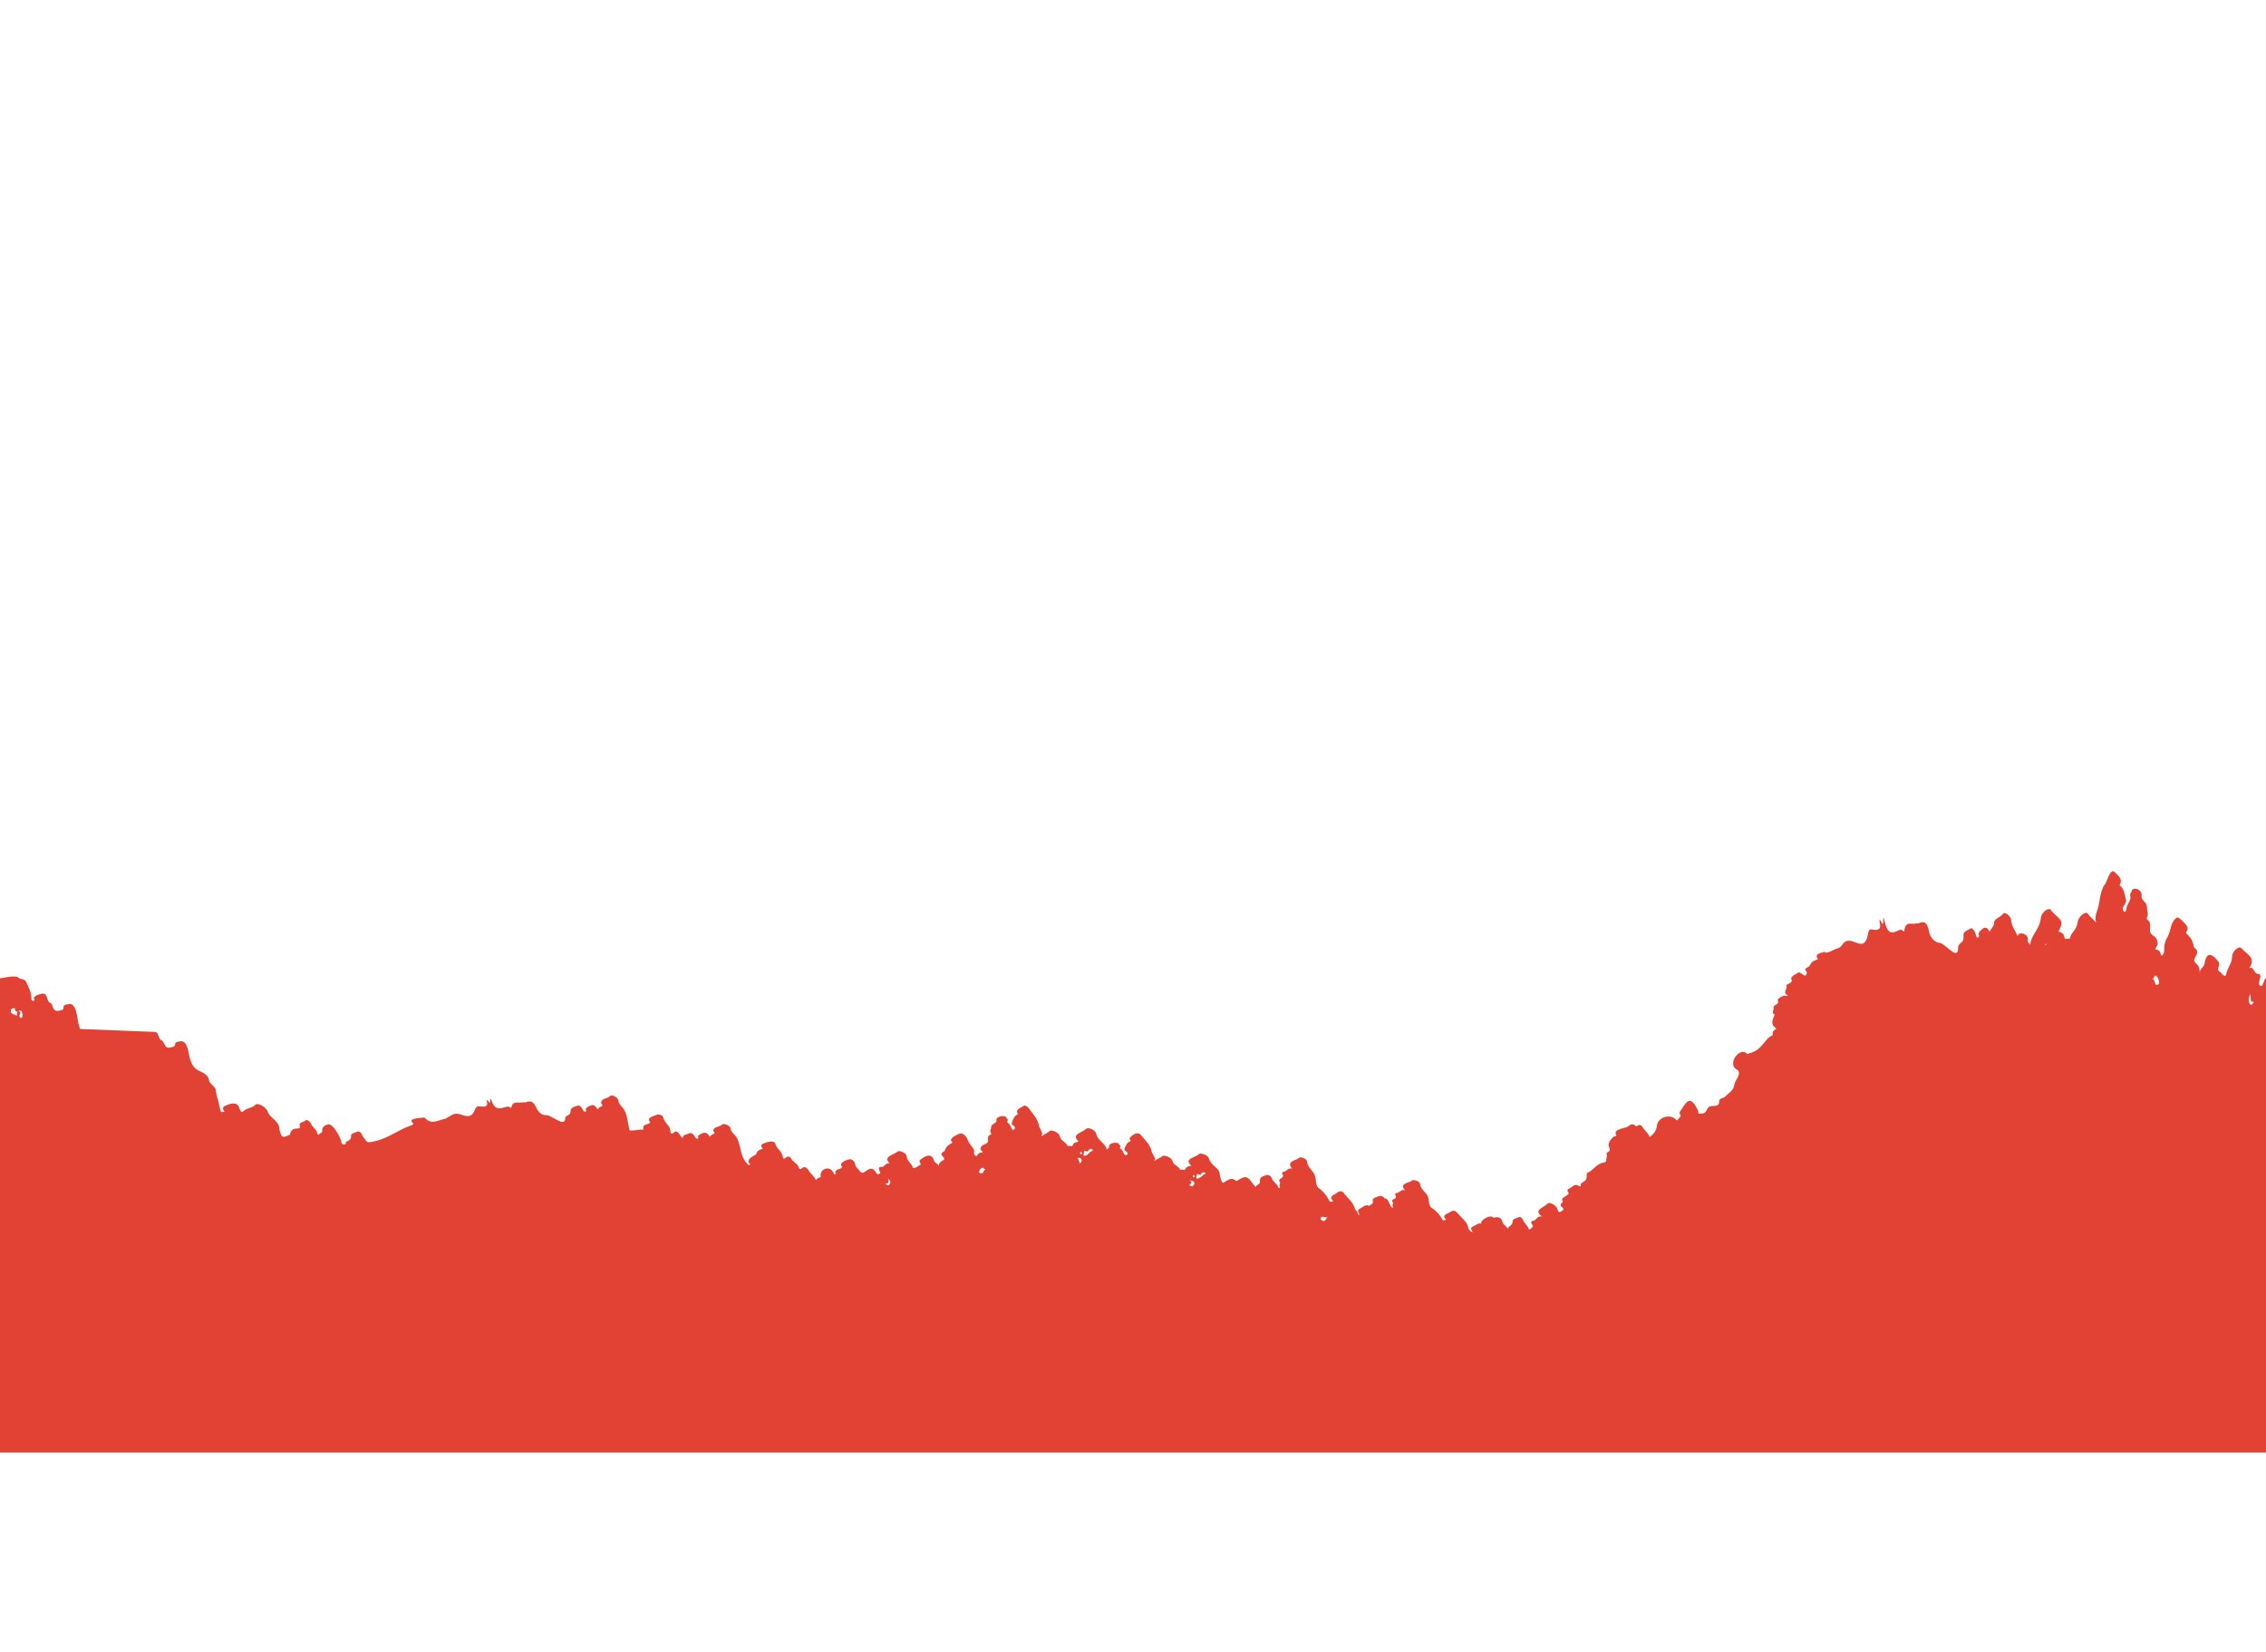
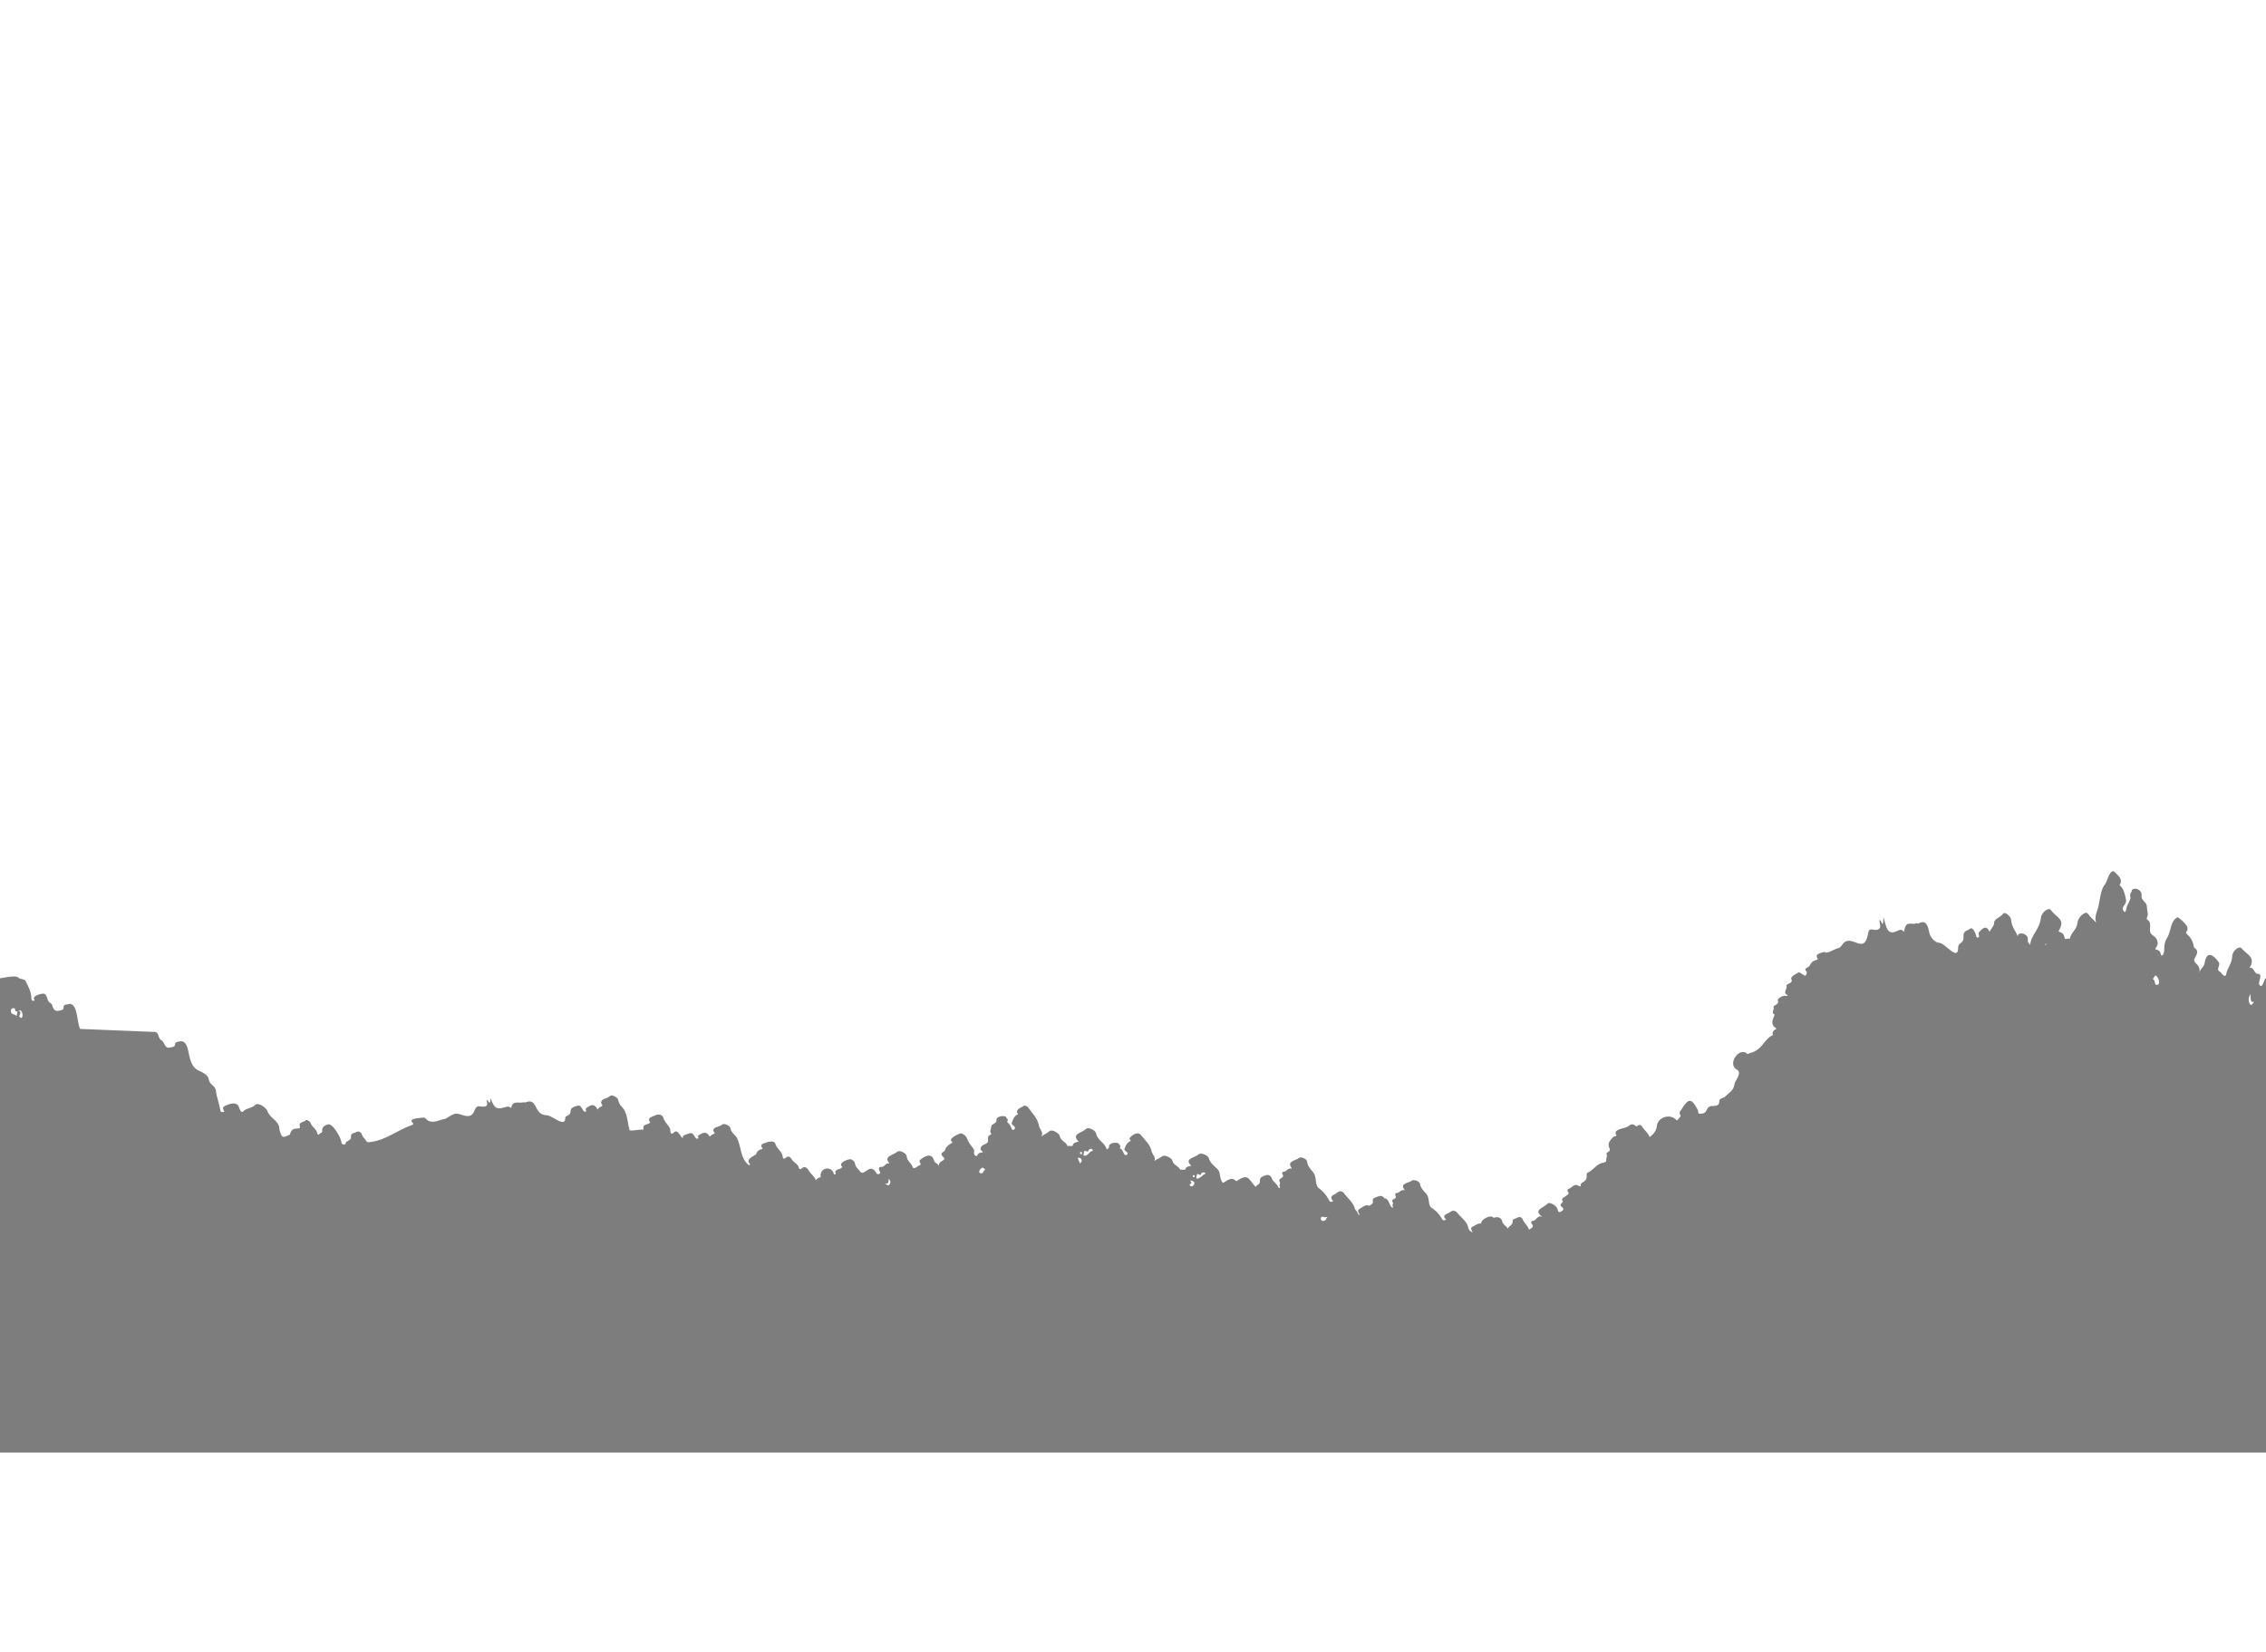
<svg xmlns="http://www.w3.org/2000/svg" width="1920" height="1400" viewBox="0 0 1920 1400">
-   <path d="M1914.81,835.15c-2.69-2,3.59-9.86-2-9.87-2.69.19-3.37-6.72-6.85-4.76,5.53-9.44-1.49-11-6.59-16.68-1.73-2.81-7.74,1.76-8,6.52-.33,6.93-4.32,9.85-5.24,15.84-1.45,2.84-4-2-5.24-2.71-3.69-2,.86-5.25-.91-8-4.09-5.81-10.1-10.51-11.92.39-.51,4.29-3.94,4.43-4.53,9.16,1.73-8.92-6.8-8.17-3.69-13.42,1.85-3.08,3.17-6-.42-8.27a1.61,1.61,0,0,1-.54-.85c-1.79-10.88-8.48-10.41-6.06-13.17,1-1.14.69-2.55.42-4s-7.67-8.77-8.53-7.81c-5.7,3.4-4.94,10.3-7.83,16.09-5.32,8.28-1.3,12-4.61,16-2.59,1.28.37-4.12-6-5,.28-2.39,2.61-2.92,1.77-6.58-1.44-6.43-7.15-4-6.26-11.56.19-2.82.1-5.42-1.85-6.65a1.75,1.75,0,0,1-.8-2.28c1.6-3,0-5.58,0-8,0-4.3-1.66-4.31-2.75-6-.88-1.32-2-1.61-1.78-4.93.34-4.34-5.67-7.2-8.3-4.21a3.15,3.15,0,0,1-1.09,2.53c-.14.77-.29,1.55-.43,2.32,1.8,3.1-3,6.91-3.11,11.29-.49,2-.92,3-2.1,1.83-3-3.7,2.21-5.42,1.88-9.49-1-5-2-9.91-5.25-12.37-.59-.45.3-1.16.47-1.76,1.75-4.83-3.3-7.85-5.57-10.32-4.28-.93-5.58,9.81-8.31,12-3,4.92-3.47,11.76-4.79,17.86-.93,4.26-3.57,7.86-2,13.65-2.49-3-4.93-4.7-7-7.65-1.8-2.58-8.1,2.57-8.65,7.38-.8,6.92-5.52,8.11-6.67,14.14-1.43-1.34-3.94,1.22-4.35-1-.82-4.64-3-4.22-5.15-5.46,6.28-10.61-1-10.77-6.37-18-1.64-2.83-7.81,1.5-8.51,6.26-1,10.22-8.31,14.37-9.11,23.11-1-1.47-2.27-1.55-2-4.76.34-3.93-5.67-6.51-8.31-3.81a4,4,0,0,1-.3,1.34c-1.66-4.75-5.08-7.67-5.52-13.74-.24-3.48-5.43-7.32-6.76-5.45-2.55,3.77-8.41,3.92-7.72,9.12-1.12,2.34-2.66,4.09-3.89,6.24-1.66-3.93-3.91-4.7-7.05-1.45-1.19,1.23-2.59,1.74-1.91,4.52a1.2,1.2,0,1,1-2.08,1.18c-.53-2.45-2.81-8.72-5.37-6.86-2,1.71-5.88,1.68-5.62,6.23.67,6.86-4.25,4.89-4.49,9.56,0,13-11.41-4.55-16.6-3.86-4.11-.83-7.29-5.34-8-9.19-1.65-8.82-4.6-9.46-9.31-7.08-.42.22-1-.51-1.47-.29-3.66,1.94-9.39-3.23-10.37,7.23-2.64-2.09-2.64-2.09-5.5-.84-8.59,4.27-9.4-2-12-11.38-.47,2.08.1,4.08-.71,5.7-1.21-.55-1.1-3.42-2.8-3.33.06,3,2.34,6.88-1.59,8.08s-7.22-3.19-8.11,4.06c-3.55,18.13-14.43-1.91-21.62,8.53-1,1.4-2.27,2.86-3.52,3.12-3.72.78-7.54,4.09-11.25,3.76v-.87c-2.58,1.29-8.8,1.29-6.51,5.54.39.8.92,1-.37,1.36-3.66,1.07-4.36,1.8-6.48,5.61-1.58,1.28-4.9,1.54-2.43,4.3.9,1,.22,2.27-.44,3.11-1,1.27-1.64-.32-2.47-.52-1.44-.35-2.39-2.36-4-1.59-1.89,1.37-5.67,2.57-6,5.07,2.24,4.08-3,3.79-4.05,5.84,1.54,2.78-3.95,6.33,1.43,8.35a2.54,2.54,0,0,1-2.59.31c-1.73-.32-6.59,2.64-6.14,3.79,1.8,4-3.36,3.44-3.58,6,1.09,2-2.48,4.66,1,6.24-2.32,5.64-3.52,8.37,1.54,11.92-2,1.25-4.12,2.49-3,5.39-7.57,3.14-8.58,12.64-19.59,15.3-.79.27-1.48,1.25-2.36.49-6.58-6.24-17.71,9.52-7.94,13.88,3.62,3.66-2.56,8.73-2.86,12.69-.83,5-5,6.93-8,10-1.46,1.49-4.73.72-4.74,4,0,2.87-1.84,3.63-4.46,3.74-8.77-.37-3.42,6.74-12,6.59-1.87.21-1.1-2.09-1.71-3.16-5.57-10.9-8.23-9.77-14.17,0-.54.56-2.12,2.2-.6,4.21,1,1.31-1.53,2.69-2.27,4.16-.53,1.06-1.59-.45-2.32-1-5.31-4.15-14.44-.83-15.23,5.76-.54,4.44-2.79,7.37-6.3,9.77-1.19-3.76-4.57-5.81-6.42-9a2.34,2.34,0,0,0-3.61-.6,1.27,1.27,0,0,1-2,0c-2.1-1.8-4-1.35-5.94.43-2.64,2.14-13.81,2.16-10.06,7.77,0,0-.4.72-.57.7-1.76-.24-3,1.51-3.56,2.17-6.42,7,2,8.72-3.45,11.48a1.34,1.34,0,0,0-.71,1.9c.76,1.57-.58,2.89-.35,4.59.3,2.23-2.3,2.08-4.11,2.66-4.64,1.5-7.18,6.3-11.75,8.13-.73.28-.75,1.25-.75,2,.52,7.29-5.64,4.76-5,9.18.14.57-1.17.45-1.55.16-4-3-5.89,1.68-8.86,2.38a1.5,1.5,0,0,0-.71,2c2.09,2.49-.43,3.06-1.63,4.11-1.43,1.26-4.47,1.65-2.31,4.7-1.12,1.53-3.61,2.82-.83,4.59,2,1.47,1.23,2.55-.5,3.62-3.25,2-2.9-1.33-3.55-2.55-1.55-2.94-6.73-5.75-8.27-3.9-3.62,3.68-12.38,5.28-4.49,11-4.79-1.45-4.74,4-8.51,3.53-3.17,3,4.76,3.44-2.61,7.47-1-3.5-4.21-5.41-5.36-8.78-.35-1-2.3-2.65-3.7-1.73-1.7,1.1-5.07,1.1-4.85,3.48.06,3.44-3.09,3.58-4.16,6.22-1-2.41-4.17-3.46-4.61-6.1-.69-3.71-4.56-4.31-7.32-3.12-2.23-3.41-11.63,1.69-10.45,4.93-2.57-.78-4.69,1.36-7.07,2.37-3,1.31-1,3-.23,5-4-1.35-3.62-4.35-4.59-6.57-2.1-4.16-6.47-7.25-9.16-10.76-3.29-2.56-5.29.46-7.77,1.45-3.09,1.25-3.53,2.91-.84,5.1-1.3.31-2.59,1.24-3.4-.2a27.1,27.1,0,0,0-9.62-10.18c-2.82-3.6-.78-8.28-4.38-12.06-2.07-2.06-4.42-4.55-4.88-8-.29-2.12-5.56-3.88-6.94-2.64s-2.89,1.28-4.29,1.93c-3.78,1.75-4.18,2.65-1.58,6.3-3.59-1.28-4.59,2.79-7.74,2.33-1.83,2,2.43,3.64-2,5.29a1.41,1.41,0,0,0-.69,2.31c1.31,1.32-1.14,2.85.45,4.07,0,.06-.36.87-.73.79-2.87-2.08-2.57-7.92-6.65-8a3.8,3.8,0,0,0-4.49-1.87c-2,.88-6,1.41-5.35,3.92.65,3.1-1.84,3.13-3.08,4.34-2.91-1.65-5.2,1.07-7.79,2.31-3,1.44-1,3.31-.23,5.57a7.71,7.71,0,0,1-1.15-.56,9.58,9.58,0,0,0-2.79-4.4c-1.15-5.89-6.73-9.66-9.8-14.22-3.29-2.82-5.28.52-7.75,1.62-3.1,1.37-3.53,3.21-.84,5.63-1.3.34-2.59,1.38-3.4-.22a28.9,28.9,0,0,0-9.62-11.26c-2.81-4-.77-9.16-4.37-13.33-2.07-2.28-4.41-5-4.87-8.82-.29-2.36-5.55-4.29-6.93-2.93s-2.88,1.43-4.28,2.14c-3.78,2-4.17,2.93-1.58,7-3.59-1.42-4.59,3.08-7.73,2.58-.13,0-.78,1.28-.59,1.58,3.12,4.11-4.06,3.51-2.13,6.83,1.3,1.45-1.14,3.14.44,4.49,0,.49-.84,1.3-1.37.6-1-3.3-4.69-4.69-5.76-8-.74-2.26-3.17-3.36-4.73-2.61-9.51,2.64-2,5.57-7.64,8.52a3.09,3.09,0,0,0-1.32,1.46c-6.67-7.41-5.86-11.64-16.33-4.91-4.24-4.32-7.57-.28-11.41,1.46-3-3.22-1.69-7.74-4-11.19-3-3-6.74-5.44-7.91-9.77-.69-2.56-6.81-4.9-8.43-3.38-3.59,3.21-13.09,3.82-6.31,9.75-2.09.67-4.3.44-5.11,3-.4,1.23-2.89-.17-4.3.56-1.15-3.25-5.82-3.89-6.61-7.63-.55-2.6-6.79-5.38-8.58-4-2,1.59-4.47,2.5-6.76,4,1.27-3-1.2-5-2.12-7.26-1.37-6.68-4.95-9.3-9-14.28-2.71-3.95-7.74-.5-9.83,2.15-.21.41.06,1.1.3,1.58.17.32,1.05.71.47,1-3.22,1.33-4.2,4-5.2,6.67-.49,2.14,4.85,3,1.86,5.13-2.69,1.19-2.61-4.43-5.27-5.34-.74-.47-.48-1.18.11-1.74-.14-.42-.29-.84-.43-1.25a1.58,1.58,0,0,1-1.08-1.37c-2.61-1.61-8.56-.07-8.22,2.27.26,1.92-1.07,2-2,2.85-1-5.56-8-7.69-9-13.81-.7-2.83-6.8-5.42-8.43-3.73-3.87,3.7-13,4.22-6.3,10.78-2.09.74-4.29.49-5.1,3.26-.4,1.35-2.89-.18-4.3.62-1.14-3.6-5.81-4.31-6.6-8.44-.55-2.87-6.79-5.94-8.56-4.41-2.05,1.77-4.47,2.76-6.93,4.57,1.59-3.46-1-5.61-1.95-8.15-1.19-7-5-10.41-9-15.81-.61-1.37-3.22-2.58-4-2-2,1.53-7.07,2.71-5.51,6.16.16.36,1,.78.46,1-3.22,1.47-4.19,4.42-5.2,7.38-.35,1.84,1.6,2,2.27,3.1,1.61,2-1.84,4.34-2.49,1.48-.74-1.76-1.49-3.6-3.19-4.81-.73-.53-.47-1.32.12-1.93l-.43-1.39a1.69,1.69,0,0,1-1.07-1.51c-2.61-1.78-8.56-.07-8.22,2.52.26,2-.89,2.15-1.76,2.94-1.09,1-2.68,1-2.73,3.56,0,1.47-1.59,3,0,4.8.53.62-.2,1.14-.8,1.37-1.92.73-2,2.28-1.83,4,.75,4.66-5,3.15-6.19,6.9-.83,2.18,1.47,2.5,1.75,3.93-5.91.29-3.53,3.68-5.95,3a2.57,2.57,0,0,1-1.46-2.84c.74-3.06-1.88-4.71-3.11-6.7-3.17-4.15-2.26-7.67-7.75-9.61-1.52,0-11.35,4.25-8,7,2.38,1.65-4.16,1.34-6,7.87-3.35,2-3.6,2.87-1,5.44,3.1,3.19-5.24,2.5-3.66,8-.57-2.82-4-2.91-4.48-5.47-1.93-6.84-8.12-3.32-11.79-.23-1.71,1.89,2.77,3.57-.91,4.74-1.27.42-3.75,3.35-5.18,1.62-.91-3.57-4.86-5.32-5.19-9.46-.22-2.84-6.16-5.57-7.87-3.89-3.75,3-12.36,3.86-6.53,10-3.44-1.17-4.11,3-6.77,2.84s-2.63,1.31-2,3.11c.31,1,1.72,1.91,0,2.79s-2.31-.34-3.1-1.65c-5.3-7.73-9.89,4.2-13.08-.3-1.49-2-3.85-3.56-4.32-6.24s-2.77-4.35-4.57-4.18c-2.28.28-9.3,2.72-6.84,6,1,.77.34.67-.23,1.29-1.61,1.74-6.38.73-4.84,5.35a11.87,11.87,0,0,0-1.37.22c-2.18-8.21-12.08-5.43-11.41,1.43.39,1.48-.7,1-1.19,1.17a7.75,7.75,0,0,0-2.88,2.24c-1.12-3.28-4.61-5.41-6.22-8.51-.92-1.27-3-4.14-5.82-1.35a1.3,1.3,0,0,1-2.32-.49c-.64-3.57-4.82-4.71-6.32-7.75-.42-.84-2.56-3.18-4.8-.84-1.32,1.39-2.54.5-2.54-.81-.25-4.5-5.1-6.7-6.23-11-1.22-3.41-6.42-1.73-9.26-.59-3.33.87-3.23,2.58-1.42,4.71-3.5.95-4.92,2.14-5.68,4.79-3.16,2.1-9.38,4.38-4.83,8.57a8,8,0,0,0-1.29.59c-7.75-6.31-6.17-15.77-10.28-23.48-1.75-2.58-4.87-4.37-5.27-7.84-.24-2.08-5.44-4.39-6.77-3.27-1.65,1.39-3.65,1.87-5.58,2.54s-2.63,2.7-1.91,3.49c2.46,2.57-1.62,1.58-3.35,4.51-1.72-3.46-4.16-4.49-7.84-2.2-1.19.73-2.6,1-1.92,2.7.18.46.32.84-.36,1-2.71,1.11-2.85-5.91-7.1-4.42-2.17,1-6.2,1.08-5.6,4.11-2.29-1.34-3.5-6.6-6.66-5.56-4.11,3.8-3.66.41-4-2.2-1.32-3.52-4.84-5.68-5.84-9.58-.79-2.77-4.21-3.44-7-1.92-3.17,1.16-7.11,2.26-4.06,5.85-1.59,2.39-7.17.81-5.66,6.17-3.42-.45-7.9,1.12-11.79.6-1.72-5.63-1.65-11.92-4.4-17-1.67-2.92-4.87-4.83-5.26-8.67-.24-2.31-5.43-4.86-6.76-3.61-1.65,1.53-3.65,2.06-5.57,2.8s-2.63,3-1.91,3.87c2.45,2.83-1.6,1.72-3.34,5-1.72-3.85-4.17-4.95-7.84-2.44-1.19.81-2.59,1.15-1.91,3,.19.52.31.94-.36,1.13-2.67,1.26-2.82-6.52-7.09-4.89-9.71,2.46-2.32,5.59-8.59,8.5-1,.52-1.6.62-1.52,2-.25,8.74-12-3.41-16.6-2.55-10.55-.92-6.45-15.32-17.32-10.78-.42.14-1-.34-1.47-.19-3.66,1.28-9.39-2.14-10.37,4.78-2.64-1.38-2.64-1.38-5.5-.55-8.16,2.76-9.35-.93-12-7.54-.47,1.38.1,2.7-.71,3.78-1.21-.37-1.1-2.27-2.8-2.21,1.64,4.83,0,6-5.27,5.29-6.94-1.85-2.38,11.28-14.61,7.48-7.75-3.08-8.57-.37-15,3-5.76.8-11.77,5.63-17.24-.75-.25-.29-.94-.3-1.42-.27-1.78.25-12.77.54-9.43,3.93,1.92,1.74.55,2.15-.93,2.67-11.54,4-21.25,12.36-33.66,13.95-1.58.29-3.53.85-4.44-.95s-3-2.91-3.51-5.21c-.38-1.62-2.66-3.21-4-2.44-1.9,1.07-5.58,1.06-5.29,3.95.27,2.56-1.38,2.94-2.54,3.93-.56.48-1.81.26-1.84,1.42.21,2.53-3.79,1.65-3.73-.15-.1-3.69-7.71-17.33-11.81-15.22-3.52,1.1-4.79,3-4.45,5.6.23,1.73-2.17,1.29-2.6,2.76-.16.52-1.46,0-1.51-.47-.41-3.95-4.4-5.57-5.67-9-.69-1.86-3.55-3.29-4.23-2.49-1.57,1.87-6.26,1.14-4.95,5.27.94,3.95-6.72-1.63-8.41,6.9-4.34,1.64-6.54,3.92-8.11-1.71a11.86,11.86,0,0,1-.93-4.13c-.67-6.34-8.59-8.53-10.05-14.4-1.14-2.48-7.12-7.1-10.1-5.21-2.71,3.16-7.83,2.72-10.52,5.88-1.91,1.36-3-2.39-3.48-3.73-1.49-4.49-6.63-3.32-10.18-1.78-3.77,1.36-4.15,2.35-2.1,5.68-1.21-.21-2.83,1.25-3.36-.91-1-4.29-1.91-8.63-3.23-12.85-.8-2.54,0-5.29-2.56-7.79-1.38-1.35-3.67-3-4-5.36-.52-4-4.19-5.76-7.33-7.38-13.06-4.49-6.94-24-15.89-25.53-9.29.75-2.64,3.87-8,5-6.86,2.15-5.26-2.74-8.69-5.58-3.54-1.3-2-7.14-6.2-7.27-1,0-29.34-1.2-63-2.53-2.89-5.18-1.72-20.21-8.57-21.26-1.9.64-5.57.07-5.5,2.74.07,2.51-1.37,2.38-2.48,2.74-4,1.29-5.86.19-7-3.82a3.14,3.14,0,0,0-1.69-2.36c-3.48-1.39-2-7.91-6.19-8-2.22.26-7.08,1.28-7.83,3.8-.4.76,1.73,1.88-.18,2.25-1.74.33-1.87-1-1.92-2.44-.17-5-2.35-9.32-4.57-13.62-1.08-3-4.88-1.64-6.52-3.62C13,826.25,3,828.8,0,829.08V1231H1.72v0H1920V829C1918,829.76,1917.62,837.53,1914.81,835.15Zm-1900.74,26c-1.44-2.2-4.81-.78-4.85-4.27,0-1.39.27-2,1.54-2.37,3.78-.67.31,2.71,4,2.8C14.59,858.34,14.39,859.41,14.07,861.13Zm4.66,1c-.3,1.11-.94.42-1.36.21-3.05-1,2.63-5.37-1.79-5.18C18.22,854.22,19.9,860.07,18.73,862.13Zm734.92,141.72c-1.12,1.46-2.36.18-3.76-1,3.37.89,2.88-1.62,3.09-3.79C755.06,1000.88,754.61,1002.62,753.65,1003.85Zm78.22-9.5c-3.9.4-1.85-4.32.8-4.74.45-.13,1.27,1,2.27,1.83C832.84,991.64,833.6,994.26,831.87,994.35Zm3.25-.65s0-.14-.07-.22l.43.13A1.66,1.66,0,0,1,835.12,993.7Zm80.07-7.35c-.34-.93-.53-2.09-1.27-2.69.19-.74-.49-1.54-.9-2.27a2.5,2.5,0,0,1,3.34,1.35C917.17,984.2,915.46,985.06,915.19,986.35Zm1.13-8.19c-1.27.23-1.63-1.18-.72-1.92C916.9,975.9,917.23,977.84,916.32,978.16Zm7.59-2.06c-1.41,1.38-2.58,3.06-4.52,3.42-1.1-.11-1.81-.5-1.23-1.43s-.24-3.29,1.67-2.66c1.51.51,2,1,2.65-.85.13-.41,2.33-1.77,3.19-.27S924.52,975.49,923.91,976.1Zm86.92,28.88c-.89,1.3-4.17-.59-2.25-1.58,1.66-1,.52-1.88-.17-3.11C1012.43,1001.17,1013,1002.56,1010.83,1005Zm1.12-7.41c-3,.37-.24-3.42.33-.93C1012.23,997,1012.38,997.47,1012,997.57Zm7.55-1.87c-.88,1.29-6.71,5.39-5.75,1.6.53-.79-.21-3,1.81-2.08,1.73.83,1.77.61,2.34-.79C1019.2,992.45,1024,994.3,1019.5,995.7Zm17.55,12.18a4.89,4.89,0,0,1-.2-.48c.13.16.26.32.39.51Zm87.42,24.09a1.34,1.34,0,0,0-.78,1.48c-4.64,4.38-6.7-3.91-1.77-2,.85.56,1.84-.57,2.8.33Zm608.29-231.11-.33.17c.42-1.13,1.14-1.21,1.79-.91A13.35,13.35,0,0,1,1732.76,800.86Zm10.11,4.18a3.34,3.34,0,0,1,.23.76C1743,805.56,1743,805.29,1742.87,805Zm81,28.54c-.09,0-.18-.06-.36-.14l.43-.22C1823.93,833.35,1823.91,833.58,1823.88,833.58Zm3.29,1.1c-1.75-.15-1-4.55-3.1-4.88,1-1.4,1.84-3.28,2.29-3.06C1828.63,827.17,1831.46,835.07,1827.17,834.68Zm79,15.91a7.88,7.88,0,0,1,.68-8.09c.22,3.64-.28,7.84,3.12,6.36C1908.59,850.88,1907.34,853,1906.2,850.59Z" fill="#e24234" />
+   <path d="M1914.81,835.15c-2.69-2,3.59-9.86-2-9.87-2.69.19-3.37-6.72-6.85-4.76,5.53-9.44-1.49-11-6.59-16.68-1.73-2.81-7.74,1.76-8,6.52-.33,6.93-4.32,9.85-5.24,15.84-1.45,2.84-4-2-5.24-2.71-3.69-2,.86-5.25-.91-8-4.09-5.81-10.1-10.51-11.92.39-.51,4.29-3.94,4.43-4.53,9.16,1.73-8.92-6.8-8.17-3.69-13.42,1.85-3.08,3.17-6-.42-8.27a1.61,1.61,0,0,1-.54-.85c-1.79-10.88-8.48-10.41-6.06-13.17,1-1.14.69-2.55.42-4s-7.67-8.77-8.53-7.81c-5.7,3.4-4.94,10.3-7.83,16.09-5.32,8.28-1.3,12-4.61,16-2.59,1.28.37-4.12-6-5,.28-2.39,2.61-2.92,1.77-6.58-1.44-6.43-7.15-4-6.26-11.56.19-2.82.1-5.42-1.85-6.65a1.75,1.75,0,0,1-.8-2.28c1.6-3,0-5.58,0-8,0-4.3-1.66-4.31-2.75-6-.88-1.32-2-1.61-1.78-4.93.34-4.34-5.67-7.2-8.3-4.21a3.15,3.15,0,0,1-1.09,2.53c-.14.77-.29,1.55-.43,2.32,1.8,3.1-3,6.91-3.11,11.29-.49,2-.92,3-2.1,1.83-3-3.7,2.21-5.42,1.88-9.49-1-5-2-9.91-5.25-12.37-.59-.45.3-1.16.47-1.76,1.75-4.83-3.3-7.85-5.57-10.32-4.28-.93-5.58,9.81-8.31,12-3,4.92-3.47,11.76-4.79,17.86-.93,4.26-3.57,7.86-2,13.65-2.49-3-4.93-4.7-7-7.65-1.8-2.58-8.1,2.57-8.65,7.38-.8,6.92-5.52,8.11-6.67,14.14-1.43-1.34-3.94,1.22-4.35-1-.82-4.64-3-4.22-5.15-5.46,6.28-10.61-1-10.77-6.37-18-1.64-2.83-7.81,1.5-8.51,6.26-1,10.22-8.31,14.37-9.11,23.11-1-1.47-2.27-1.55-2-4.76.34-3.93-5.67-6.51-8.31-3.81a4,4,0,0,1-.3,1.34c-1.66-4.75-5.08-7.67-5.52-13.74-.24-3.48-5.43-7.32-6.76-5.45-2.55,3.77-8.41,3.92-7.72,9.12-1.12,2.34-2.66,4.09-3.89,6.24-1.66-3.93-3.91-4.7-7.05-1.45-1.19,1.23-2.59,1.74-1.91,4.52a1.2,1.2,0,1,1-2.08,1.18c-.53-2.45-2.81-8.72-5.37-6.86-2,1.71-5.88,1.68-5.62,6.23.67,6.86-4.25,4.89-4.49,9.56,0,13-11.41-4.55-16.6-3.86-4.11-.83-7.29-5.34-8-9.19-1.65-8.82-4.6-9.46-9.31-7.08-.42.22-1-.51-1.47-.29-3.66,1.94-9.39-3.23-10.37,7.23-2.64-2.09-2.64-2.09-5.5-.84-8.59,4.27-9.4-2-12-11.38-.47,2.08.1,4.08-.71,5.7-1.21-.55-1.1-3.42-2.8-3.33.06,3,2.34,6.88-1.59,8.08s-7.22-3.19-8.11,4.06c-3.55,18.13-14.43-1.91-21.62,8.53-1,1.4-2.27,2.86-3.52,3.12-3.72.78-7.54,4.09-11.25,3.76v-.87c-2.58,1.29-8.8,1.29-6.51,5.54.39.8.92,1-.37,1.36-3.66,1.07-4.36,1.8-6.48,5.61-1.58,1.28-4.9,1.54-2.43,4.3.9,1,.22,2.27-.44,3.11-1,1.27-1.64-.32-2.47-.52-1.44-.35-2.39-2.36-4-1.59-1.89,1.37-5.67,2.57-6,5.07,2.24,4.08-3,3.79-4.05,5.84,1.54,2.78-3.95,6.33,1.43,8.35a2.54,2.54,0,0,1-2.59.31c-1.73-.32-6.59,2.64-6.14,3.79,1.8,4-3.36,3.44-3.58,6,1.09,2-2.48,4.66,1,6.24-2.32,5.64-3.52,8.37,1.54,11.92-2,1.25-4.12,2.49-3,5.39-7.57,3.14-8.58,12.64-19.59,15.3-.79.27-1.48,1.25-2.36.49-6.58-6.24-17.71,9.52-7.94,13.88,3.62,3.66-2.56,8.73-2.86,12.69-.83,5-5,6.93-8,10-1.46,1.49-4.73.72-4.74,4,0,2.87-1.84,3.63-4.46,3.74-8.77-.37-3.42,6.74-12,6.59-1.87.21-1.1-2.09-1.71-3.16-5.57-10.9-8.23-9.77-14.17,0-.54.56-2.12,2.2-.6,4.21,1,1.31-1.53,2.69-2.27,4.16-.53,1.06-1.59-.45-2.32-1-5.31-4.15-14.44-.83-15.23,5.76-.54,4.44-2.79,7.37-6.3,9.77-1.19-3.76-4.57-5.81-6.42-9a2.34,2.34,0,0,0-3.61-.6,1.27,1.27,0,0,1-2,0c-2.1-1.8-4-1.35-5.94.43-2.64,2.14-13.81,2.16-10.06,7.77,0,0-.4.72-.57.7-1.76-.24-3,1.51-3.56,2.17-6.42,7,2,8.72-3.45,11.48a1.34,1.34,0,0,0-.71,1.9c.76,1.57-.58,2.89-.35,4.59.3,2.23-2.3,2.08-4.11,2.66-4.64,1.5-7.18,6.3-11.75,8.13-.73.28-.75,1.25-.75,2,.52,7.29-5.64,4.76-5,9.18.14.57-1.17.45-1.55.16-4-3-5.89,1.68-8.86,2.38a1.5,1.5,0,0,0-.71,2c2.09,2.49-.43,3.06-1.63,4.11-1.43,1.26-4.47,1.65-2.31,4.7-1.12,1.53-3.61,2.82-.83,4.59,2,1.47,1.23,2.55-.5,3.62-3.25,2-2.9-1.33-3.55-2.55-1.55-2.94-6.73-5.75-8.27-3.9-3.62,3.68-12.38,5.28-4.49,11-4.79-1.45-4.74,4-8.51,3.53-3.17,3,4.76,3.44-2.61,7.47-1-3.5-4.21-5.41-5.36-8.78-.35-1-2.3-2.65-3.7-1.73-1.7,1.1-5.07,1.1-4.85,3.48.06,3.44-3.09,3.58-4.16,6.22-1-2.41-4.17-3.46-4.61-6.1-.69-3.71-4.56-4.31-7.32-3.12-2.23-3.41-11.63,1.69-10.45,4.93-2.57-.78-4.69,1.36-7.07,2.37-3,1.31-1,3-.23,5-4-1.35-3.62-4.35-4.59-6.57-2.1-4.16-6.47-7.25-9.16-10.76-3.29-2.56-5.29.46-7.77,1.45-3.09,1.25-3.53,2.91-.84,5.1-1.3.31-2.59,1.24-3.4-.2a27.1,27.1,0,0,0-9.62-10.18c-2.82-3.6-.78-8.28-4.38-12.06-2.07-2.06-4.42-4.55-4.88-8-.29-2.12-5.56-3.88-6.94-2.64s-2.89,1.28-4.29,1.93c-3.78,1.75-4.18,2.65-1.58,6.3-3.59-1.28-4.59,2.79-7.74,2.33-1.83,2,2.43,3.64-2,5.29a1.41,1.41,0,0,0-.69,2.31c1.31,1.32-1.14,2.85.45,4.07,0,.06-.36.87-.73.79-2.87-2.08-2.57-7.92-6.65-8a3.8,3.8,0,0,0-4.49-1.87c-2,.88-6,1.41-5.35,3.92.65,3.1-1.84,3.13-3.08,4.34-2.91-1.65-5.2,1.07-7.79,2.31-3,1.44-1,3.31-.23,5.57a7.71,7.71,0,0,1-1.15-.56,9.58,9.58,0,0,0-2.79-4.4c-1.15-5.89-6.73-9.66-9.8-14.22-3.29-2.82-5.28.52-7.75,1.62-3.1,1.37-3.53,3.21-.84,5.63-1.3.34-2.59,1.38-3.4-.22a28.9,28.9,0,0,0-9.62-11.26c-2.81-4-.77-9.16-4.37-13.33-2.07-2.28-4.41-5-4.87-8.82-.29-2.36-5.55-4.29-6.93-2.93s-2.88,1.43-4.28,2.14c-3.78,2-4.17,2.93-1.58,7-3.59-1.42-4.59,3.08-7.73,2.58-.13,0-.78,1.28-.59,1.58,3.12,4.11-4.06,3.51-2.13,6.83,1.3,1.45-1.14,3.14.44,4.49,0,.49-.84,1.3-1.37.6-1-3.3-4.69-4.69-5.76-8-.74-2.26-3.17-3.36-4.73-2.61-9.51,2.64-2,5.57-7.64,8.52a3.09,3.09,0,0,0-1.32,1.46c-6.67-7.41-5.86-11.64-16.33-4.91-4.24-4.32-7.57-.28-11.41,1.46-3-3.22-1.69-7.74-4-11.19-3-3-6.74-5.44-7.91-9.77-.69-2.56-6.81-4.9-8.43-3.38-3.59,3.21-13.09,3.82-6.31,9.75-2.09.67-4.3.44-5.11,3-.4,1.23-2.89-.17-4.3.56-1.15-3.25-5.82-3.89-6.61-7.63-.55-2.6-6.79-5.38-8.58-4-2,1.59-4.47,2.5-6.76,4,1.27-3-1.2-5-2.12-7.26-1.37-6.68-4.95-9.3-9-14.28-2.71-3.95-7.74-.5-9.83,2.15-.21.41.06,1.1.3,1.58.17.32,1.05.71.47,1-3.22,1.33-4.2,4-5.2,6.67-.49,2.14,4.85,3,1.86,5.13-2.69,1.19-2.61-4.43-5.27-5.34-.74-.47-.48-1.18.11-1.74-.14-.42-.29-.84-.43-1.25a1.58,1.58,0,0,1-1.08-1.37c-2.61-1.61-8.56-.07-8.22,2.27.26,1.92-1.07,2-2,2.85-1-5.56-8-7.69-9-13.81-.7-2.83-6.8-5.42-8.43-3.73-3.87,3.7-13,4.22-6.3,10.78-2.09.74-4.29.49-5.1,3.26-.4,1.35-2.89-.18-4.3.62-1.14-3.6-5.81-4.31-6.6-8.44-.55-2.87-6.79-5.94-8.56-4.41-2.05,1.77-4.47,2.76-6.93,4.57,1.59-3.46-1-5.61-1.95-8.15-1.19-7-5-10.41-9-15.81-.61-1.37-3.22-2.58-4-2-2,1.53-7.07,2.71-5.51,6.16.16.36,1,.78.46,1-3.22,1.47-4.19,4.42-5.2,7.38-.35,1.84,1.6,2,2.27,3.1,1.61,2-1.84,4.34-2.49,1.48-.74-1.76-1.49-3.6-3.19-4.81-.73-.53-.47-1.32.12-1.93l-.43-1.39a1.69,1.69,0,0,1-1.07-1.51c-2.61-1.78-8.56-.07-8.22,2.52.26,2-.89,2.15-1.76,2.94-1.09,1-2.68,1-2.73,3.56,0,1.47-1.59,3,0,4.8.53.62-.2,1.14-.8,1.37-1.92.73-2,2.28-1.83,4,.75,4.66-5,3.15-6.19,6.9-.83,2.18,1.47,2.5,1.75,3.93-5.91.29-3.53,3.68-5.95,3a2.57,2.57,0,0,1-1.46-2.84c.74-3.06-1.88-4.71-3.11-6.7-3.17-4.15-2.26-7.67-7.75-9.61-1.52,0-11.35,4.25-8,7,2.38,1.65-4.16,1.34-6,7.87-3.35,2-3.6,2.87-1,5.44,3.1,3.19-5.24,2.5-3.66,8-.57-2.82-4-2.91-4.48-5.47-1.93-6.84-8.12-3.32-11.79-.23-1.71,1.89,2.77,3.57-.91,4.74-1.27.42-3.75,3.35-5.18,1.62-.91-3.57-4.86-5.32-5.19-9.46-.22-2.84-6.16-5.57-7.87-3.89-3.75,3-12.36,3.86-6.53,10-3.44-1.17-4.11,3-6.77,2.84s-2.63,1.31-2,3.11c.31,1,1.72,1.91,0,2.79s-2.31-.34-3.1-1.65c-5.3-7.73-9.89,4.2-13.08-.3-1.49-2-3.85-3.56-4.32-6.24s-2.77-4.35-4.57-4.18c-2.28.28-9.3,2.72-6.84,6,1,.77.34.67-.23,1.29-1.61,1.74-6.38.73-4.84,5.35a11.87,11.87,0,0,0-1.37.22c-2.18-8.21-12.08-5.43-11.41,1.43.39,1.48-.7,1-1.19,1.17a7.75,7.75,0,0,0-2.88,2.24c-1.12-3.28-4.61-5.41-6.22-8.51-.92-1.27-3-4.14-5.82-1.35a1.3,1.3,0,0,1-2.32-.49c-.64-3.57-4.82-4.71-6.32-7.75-.42-.84-2.56-3.18-4.8-.84-1.32,1.39-2.54.5-2.54-.81-.25-4.5-5.1-6.7-6.23-11-1.22-3.41-6.42-1.73-9.26-.59-3.33.87-3.23,2.58-1.42,4.71-3.5.95-4.92,2.14-5.68,4.79-3.16,2.1-9.38,4.38-4.83,8.57a8,8,0,0,0-1.29.59c-7.75-6.31-6.17-15.77-10.28-23.48-1.75-2.58-4.87-4.37-5.27-7.84-.24-2.08-5.44-4.39-6.77-3.27-1.65,1.39-3.65,1.87-5.58,2.54s-2.63,2.7-1.91,3.49c2.46,2.57-1.62,1.58-3.35,4.51-1.72-3.46-4.16-4.49-7.84-2.2-1.19.73-2.6,1-1.92,2.7.18.46.32.84-.36,1-2.71,1.11-2.85-5.91-7.1-4.42-2.17,1-6.2,1.08-5.6,4.11-2.29-1.34-3.5-6.6-6.66-5.56-4.11,3.8-3.66.41-4-2.2-1.32-3.52-4.84-5.68-5.84-9.58-.79-2.77-4.21-3.44-7-1.92-3.17,1.16-7.11,2.26-4.06,5.85-1.59,2.39-7.17.81-5.66,6.17-3.42-.45-7.9,1.12-11.79.6-1.72-5.63-1.65-11.92-4.4-17-1.67-2.92-4.87-4.83-5.26-8.67-.24-2.31-5.43-4.86-6.76-3.61-1.65,1.53-3.65,2.06-5.57,2.8s-2.63,3-1.91,3.87c2.45,2.83-1.6,1.72-3.34,5-1.72-3.85-4.17-4.95-7.84-2.44-1.19.81-2.59,1.15-1.91,3,.19.52.31.94-.36,1.13-2.67,1.26-2.82-6.52-7.09-4.89-9.71,2.46-2.32,5.59-8.59,8.5-1,.52-1.6.62-1.52,2-.25,8.74-12-3.41-16.6-2.55-10.55-.92-6.45-15.32-17.32-10.78-.42.14-1-.34-1.47-.19-3.66,1.28-9.39-2.14-10.37,4.78-2.64-1.38-2.64-1.38-5.5-.55-8.16,2.76-9.35-.93-12-7.54-.47,1.38.1,2.7-.71,3.78-1.21-.37-1.1-2.27-2.8-2.21,1.64,4.83,0,6-5.27,5.29-6.94-1.85-2.38,11.28-14.61,7.48-7.75-3.08-8.57-.37-15,3-5.76.8-11.77,5.63-17.24-.75-.25-.29-.94-.3-1.42-.27-1.78.25-12.77.54-9.43,3.93,1.92,1.74.55,2.15-.93,2.67-11.54,4-21.25,12.36-33.66,13.95-1.58.29-3.53.85-4.44-.95s-3-2.91-3.51-5.21c-.38-1.62-2.66-3.21-4-2.44-1.9,1.07-5.58,1.06-5.29,3.95.27,2.56-1.38,2.94-2.54,3.93-.56.48-1.81.26-1.84,1.42.21,2.53-3.79,1.65-3.73-.15-.1-3.69-7.71-17.33-11.81-15.22-3.52,1.1-4.79,3-4.45,5.6.23,1.73-2.17,1.29-2.6,2.76-.16.52-1.46,0-1.51-.47-.41-3.95-4.4-5.57-5.67-9-.69-1.86-3.55-3.29-4.23-2.49-1.57,1.87-6.26,1.14-4.95,5.27.94,3.95-6.72-1.63-8.41,6.9-4.34,1.64-6.54,3.92-8.11-1.71a11.86,11.86,0,0,1-.93-4.13c-.67-6.34-8.59-8.53-10.05-14.4-1.14-2.48-7.12-7.1-10.1-5.21-2.71,3.16-7.83,2.72-10.52,5.88-1.91,1.36-3-2.39-3.48-3.73-1.49-4.49-6.63-3.32-10.18-1.78-3.77,1.36-4.15,2.35-2.1,5.68-1.21-.21-2.83,1.25-3.36-.91-1-4.29-1.91-8.63-3.23-12.85-.8-2.54,0-5.29-2.56-7.79-1.38-1.35-3.67-3-4-5.36-.52-4-4.19-5.76-7.33-7.38-13.06-4.49-6.94-24-15.89-25.53-9.29.75-2.64,3.87-8,5-6.86,2.15-5.26-2.74-8.69-5.58-3.54-1.3-2-7.14-6.2-7.27-1,0-29.34-1.2-63-2.53-2.89-5.18-1.72-20.21-8.57-21.26-1.9.64-5.57.07-5.5,2.74.07,2.51-1.37,2.38-2.48,2.74-4,1.29-5.86.19-7-3.82a3.14,3.14,0,0,0-1.69-2.36c-3.48-1.39-2-7.91-6.19-8-2.22.26-7.08,1.28-7.83,3.8-.4.76,1.73,1.88-.18,2.25-1.74.33-1.87-1-1.92-2.44-.17-5-2.35-9.32-4.57-13.62-1.08-3-4.88-1.64-6.52-3.62C13,826.25,3,828.8,0,829.08V1231H1.72v0H1920V829C1918,829.76,1917.62,837.53,1914.81,835.15Zm-1900.74,26c-1.44-2.2-4.81-.78-4.85-4.27,0-1.39.27-2,1.54-2.37,3.78-.67.31,2.71,4,2.8C14.59,858.34,14.39,859.41,14.07,861.13Zm4.66,1c-.3,1.11-.94.42-1.36.21-3.05-1,2.63-5.37-1.79-5.18C18.22,854.22,19.9,860.07,18.73,862.13Zm734.92,141.72c-1.12,1.46-2.36.18-3.76-1,3.37.89,2.88-1.62,3.09-3.79C755.06,1000.88,754.61,1002.62,753.65,1003.85Zm78.22-9.5c-3.9.4-1.85-4.32.8-4.74.45-.13,1.27,1,2.27,1.83C832.84,991.64,833.6,994.26,831.87,994.35Zm3.25-.65s0-.14-.07-.22l.43.13A1.66,1.66,0,0,1,835.12,993.7Zm80.07-7.35c-.34-.93-.53-2.09-1.27-2.69.19-.74-.49-1.54-.9-2.27a2.5,2.5,0,0,1,3.34,1.35C917.17,984.2,915.46,985.06,915.19,986.35Zm1.13-8.19c-1.27.23-1.63-1.18-.72-1.92C916.9,975.9,917.23,977.84,916.32,978.16Zm7.59-2.06c-1.41,1.38-2.58,3.06-4.52,3.42-1.1-.11-1.81-.5-1.23-1.43s-.24-3.29,1.67-2.66c1.51.51,2,1,2.65-.85.13-.41,2.33-1.77,3.19-.27S924.52,975.49,923.91,976.1Zm86.92,28.88c-.89,1.3-4.17-.59-2.25-1.58,1.66-1,.52-1.88-.17-3.11C1012.43,1001.17,1013,1002.56,1010.83,1005Zm1.12-7.41c-3,.37-.24-3.42.33-.93C1012.23,997,1012.38,997.47,1012,997.57Zm7.55-1.87c-.88,1.29-6.71,5.39-5.75,1.6.53-.79-.21-3,1.81-2.08,1.73.83,1.77.61,2.34-.79C1019.2,992.45,1024,994.3,1019.5,995.7Zm17.55,12.18a4.89,4.89,0,0,1-.2-.48c.13.16.26.32.39.51Zm87.42,24.09a1.34,1.34,0,0,0-.78,1.48c-4.64,4.38-6.7-3.91-1.77-2,.85.56,1.84-.57,2.8.33Zm608.29-231.11-.33.17c.42-1.13,1.14-1.21,1.79-.91A13.35,13.35,0,0,1,1732.76,800.86Zm10.11,4.18a3.34,3.34,0,0,1,.23.76C1743,805.56,1743,805.29,1742.87,805Zm81,28.54c-.09,0-.18-.06-.36-.14l.43-.22C1823.93,833.35,1823.91,833.58,1823.88,833.58Zm3.29,1.1c-1.75-.15-1-4.55-3.1-4.88,1-1.4,1.84-3.28,2.29-3.06C1828.63,827.17,1831.46,835.07,1827.17,834.68Zm79,15.91a7.88,7.88,0,0,1,.68-8.09c.22,3.64-.28,7.84,3.12,6.36C1908.59,850.88,1907.34,853,1906.2,850.59Z" fill="#7D7D7D" />
</svg>
